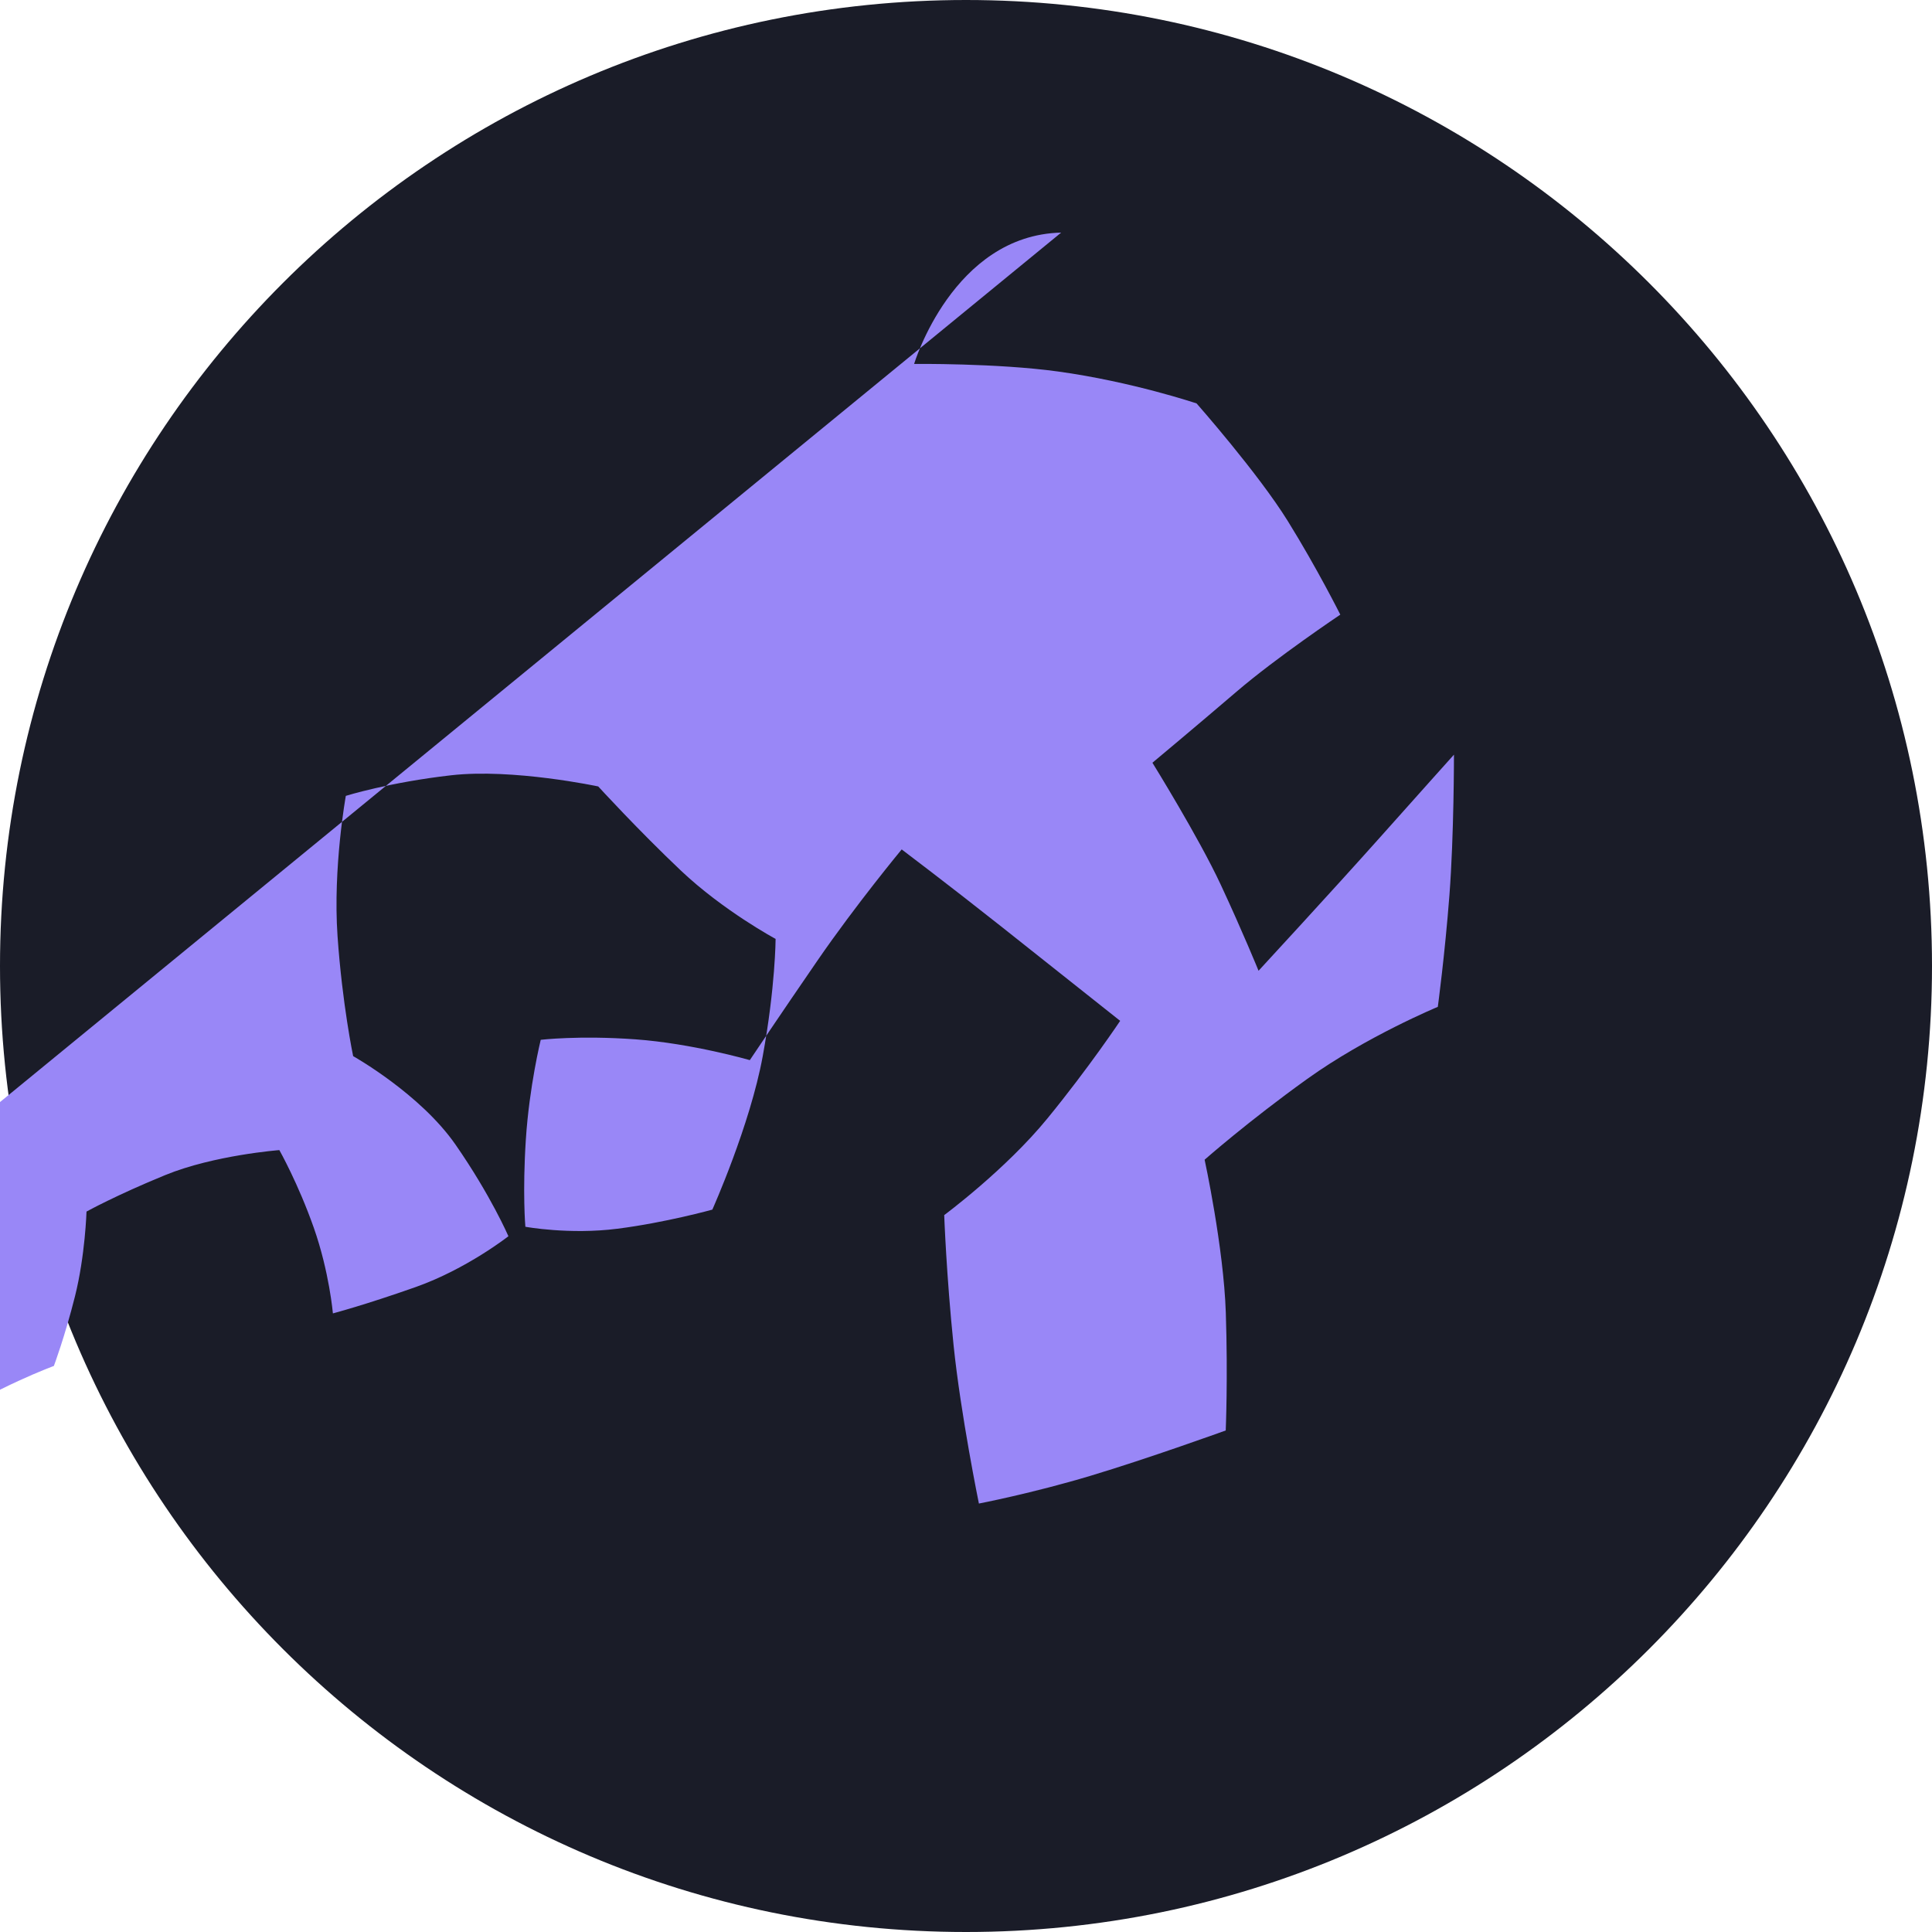
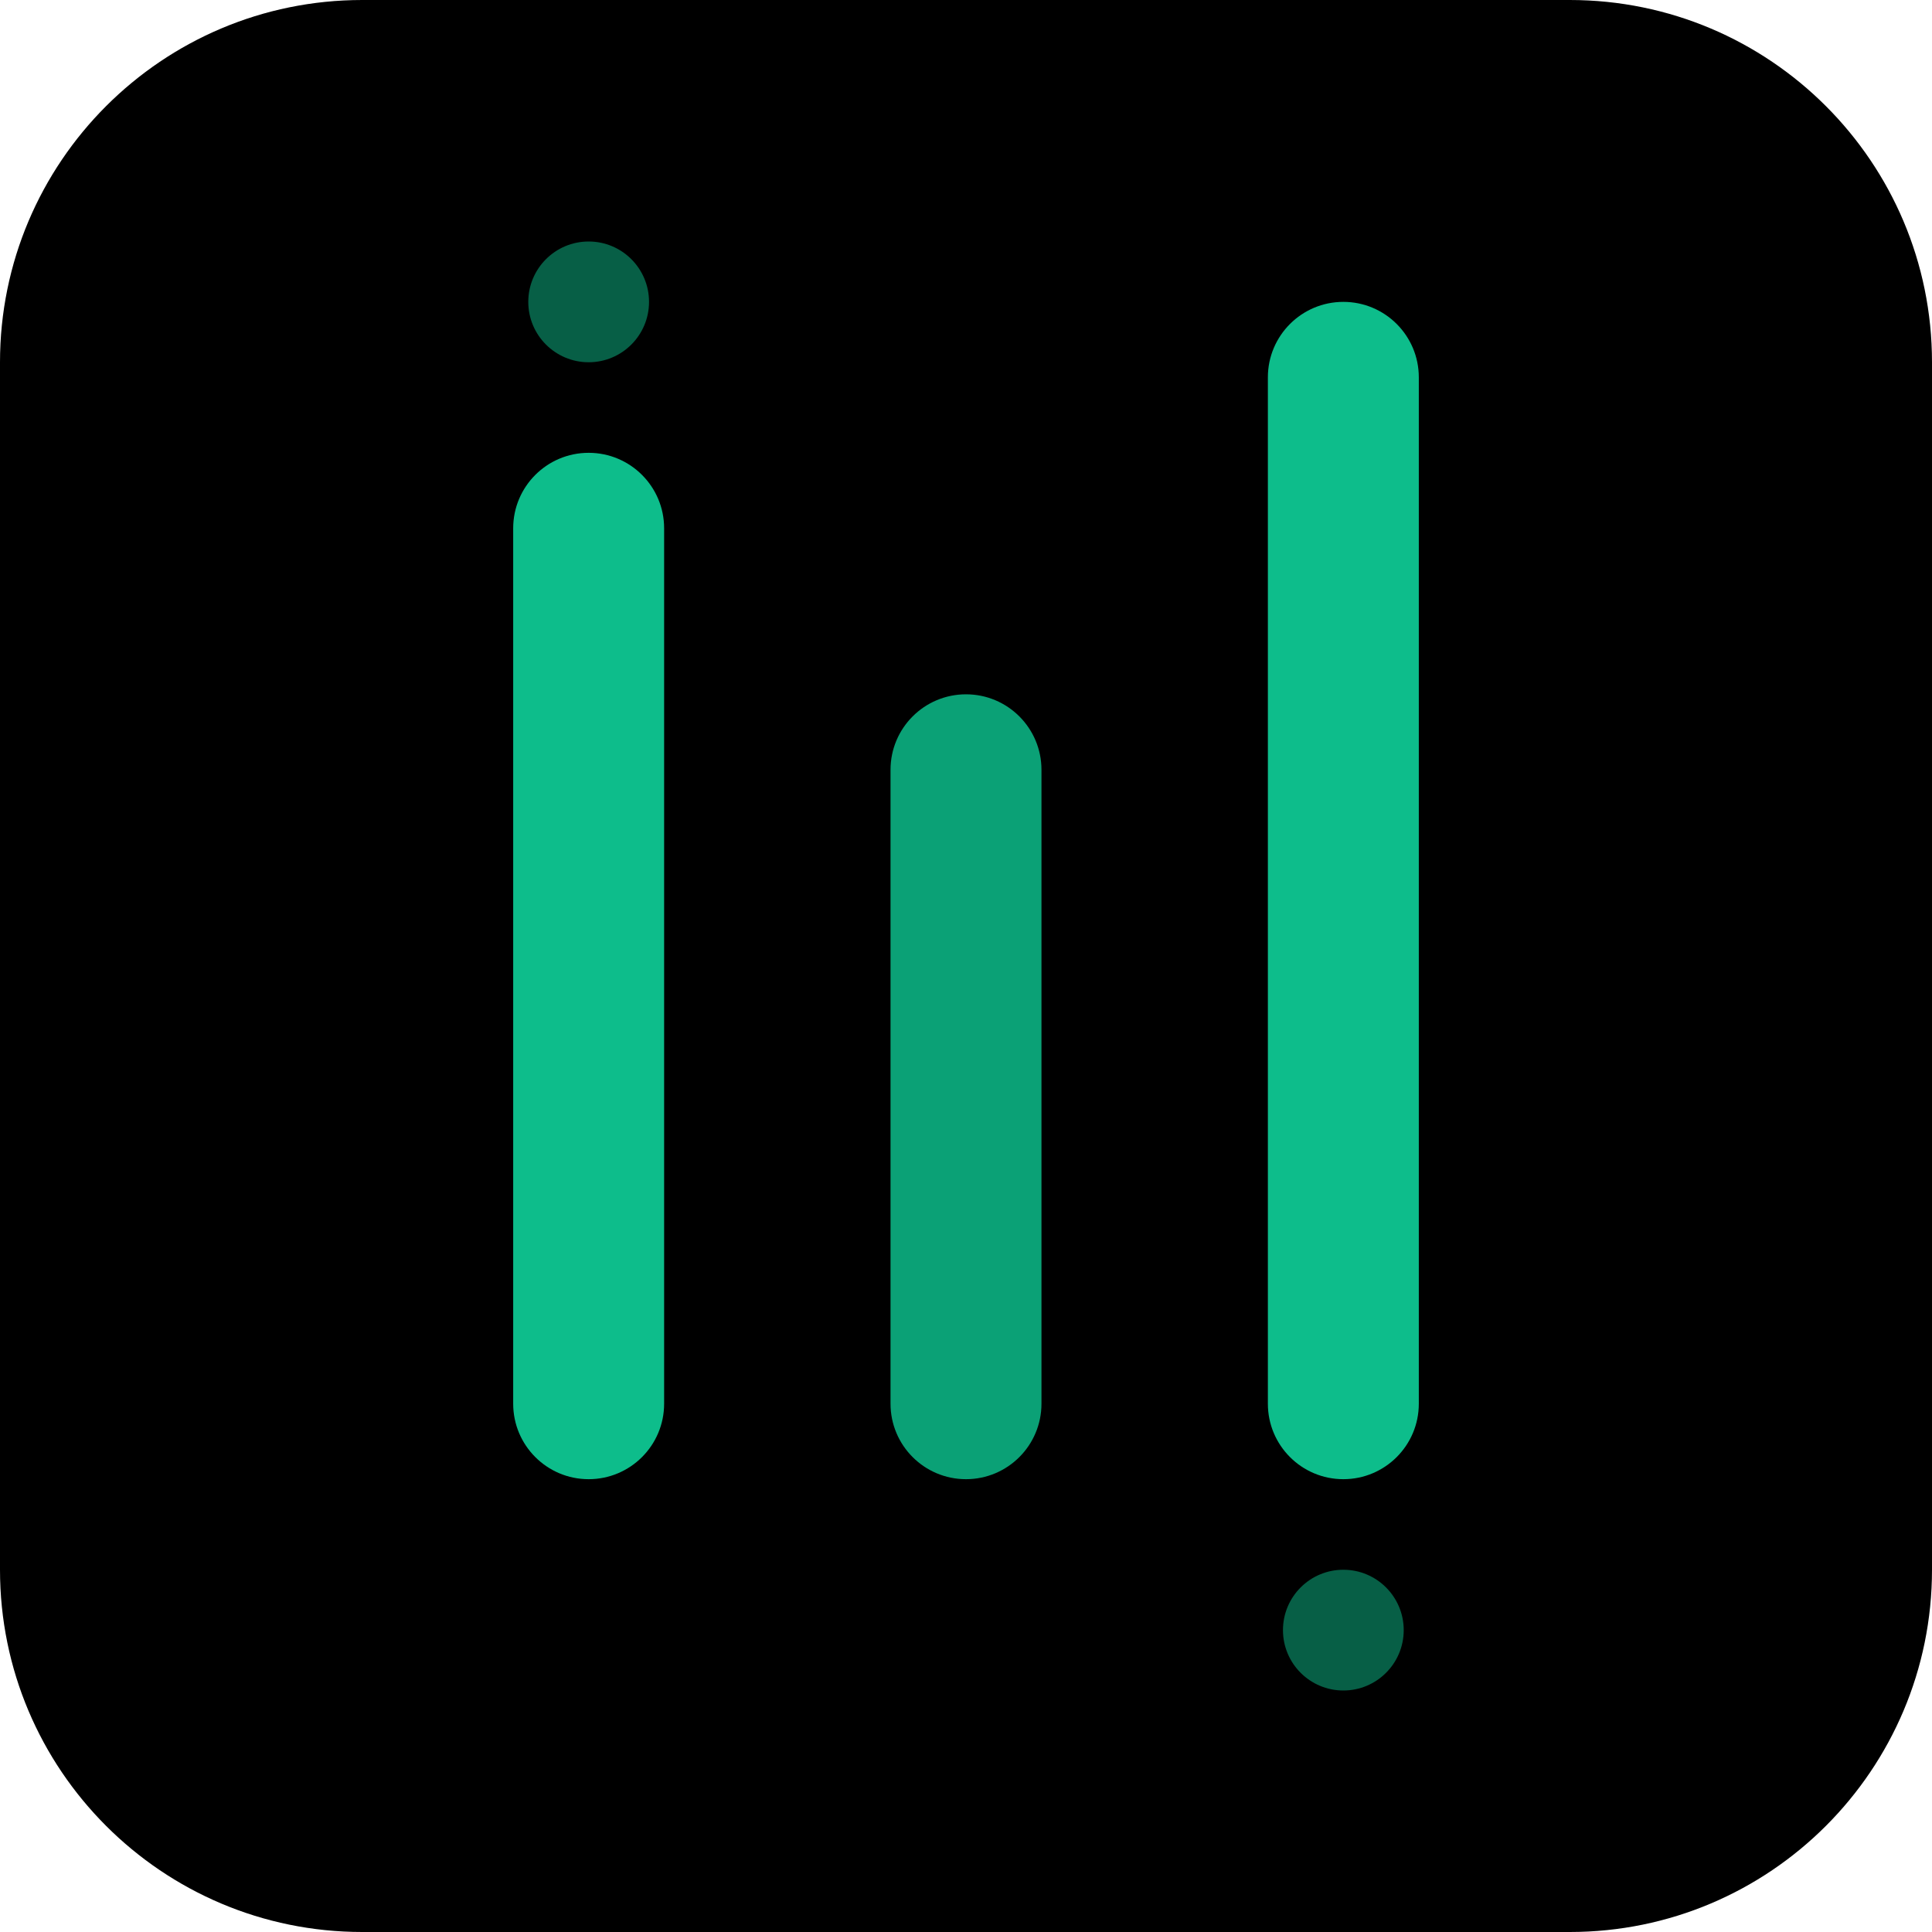
- <svg xmlns="http://www.w3.org/2000/svg" viewBox="0 0 512 512">
-   <circle fill="#1a1c28" cx="256" cy="256" r="256" />
-   <path fill="#9987f7" d="M 281.223,61.639 C 252.515,62.341 242.25,96.445 242.25,96.445 c 0,0 21.862,-0.228 38.084,2 19.659,2.7 36.777,8.471 36.777,8.471 0,0 16.328,18.52 24.166,31.164 7.838,12.644 13.917,24.808 13.917,24.808 0,0 -16.821,11.265 -27.48,20.396 -10.659,9.132 -22.311,18.852 -22.311,18.852 0,0 12.238,19.727 18.09,32.279 5.852,12.552 10.035,22.846 10.035,22.846 0,0 19.721,-21.368 32.035,-35.178 12.314,-13.81 19.753,-22.093 19.753,-22.093 0,0 0.013,21.373 -1.201,37.215 -1.215,15.841 -3.079,29.622 -3.079,29.622 0,0 -18.906,7.847 -34.57,19.075 -15.664,11.229 -27.228,21.434 -27.228,21.434 0,0 5.044,23.221 5.616,40.557 0.572,17.336 -0.023,31.195 -0.023,31.195 0,0 -20.515,7.421 -35.914,12.037 -15.399,4.616 -29.498,7.331 -29.498,7.331 0,0 -4.813,-23.522 -6.715,-41.992 -1.902,-18.471 -2.479,-34.45 -2.479,-34.45 0,0 16.219,-12.003 27.338,-25.598 11.119,-13.594 19.292,-25.88 19.292,-25.88 0,0 -17.571,-13.961 -31.566,-25.043 -13.995,-11.082 -26.331,-20.388 -26.331,-20.388 0,0 -12.131,14.639 -22.291,29.408 -10.16,14.769 -17.955,26.432 -17.955,26.432 0,0 -15.304,-4.424 -30.303,-5.51 -14.999,-1.086 -25.109,0.126 -25.109,0.126 0,0 -3.03,12.298 -3.945,26.412 -0.916,14.114 -0.127,23.133 -0.127,23.133 0,0 11.639,2.145 24.4,0.52 12.761,-1.626 25.149,-5.063 25.149,-5.063 0,0 9.996,-22.308 13.355,-40.666 3.359,-18.358 3.411,-31.077 3.411,-31.077 0,0 -13.828,-7.432 -25.123,-18.127 -11.295,-10.695 -21.88,-22.276 -21.88,-22.276 0,0 -22.596,-4.823 -38.982,-2.961 -16.387,1.863 -27.91,5.455 -27.91,5.455 0,0 -3.45,19.04 -2.199,37.128 1.25,18.087 4.138,31.847 4.138,31.847 0,0 17.766,9.961 27.139,23.463 9.372,13.502 14.009,24.264 14.009,24.264 0,0 -11.053,8.694 -24.598,13.477 -13.544,4.782 -21.915,6.975 -21.915,6.975 0,0 -0.949,-11.005 -5.066,-22.705 -4.117,-11.7 -9.125,-20.571 -9.125,-20.571 0,0 -17.27,1.317 -30.238,6.619 -12.968,5.302 -20.867,9.672 -20.867,9.672 0,0 -0.351,11.688 -3.051,22.443 -2.7,10.755 -5.599,18.468 -5.599,18.468 0,0 -15.714,5.798 -28.369,14.49 -12.655,8.692 -23.865,16.568 -23.865,16.568 0,0 -10.484,-11.257 -17.596,-22.916 -7.112,-11.659 -14.596,-20.596 -14.596,-20.596 z" />
+ <svg xmlns="http://www.w3.org/2000/svg" viewBox="0 0 128 128" width="256" height="256">
+   <rect width="128" height="128" rx="24" fill="#000000" />
+   <rect x="34" y="30" width="10" height="68" rx="5" fill="#0DBD8B" />
+   <rect x="59" y="46" width="10" height="52" rx="5" fill="#0DBD8B" opacity="0.85" />
+   <rect x="84" y="20" width="10" height="78" rx="5" fill="#0DBD8B" />
+   <circle cx="39" cy="20" r="4" fill="#0DBD8B" opacity="0.5" />
+   <circle cx="89" cy="108" r="4" fill="#0DBD8B" opacity="0.5" />
</svg>
